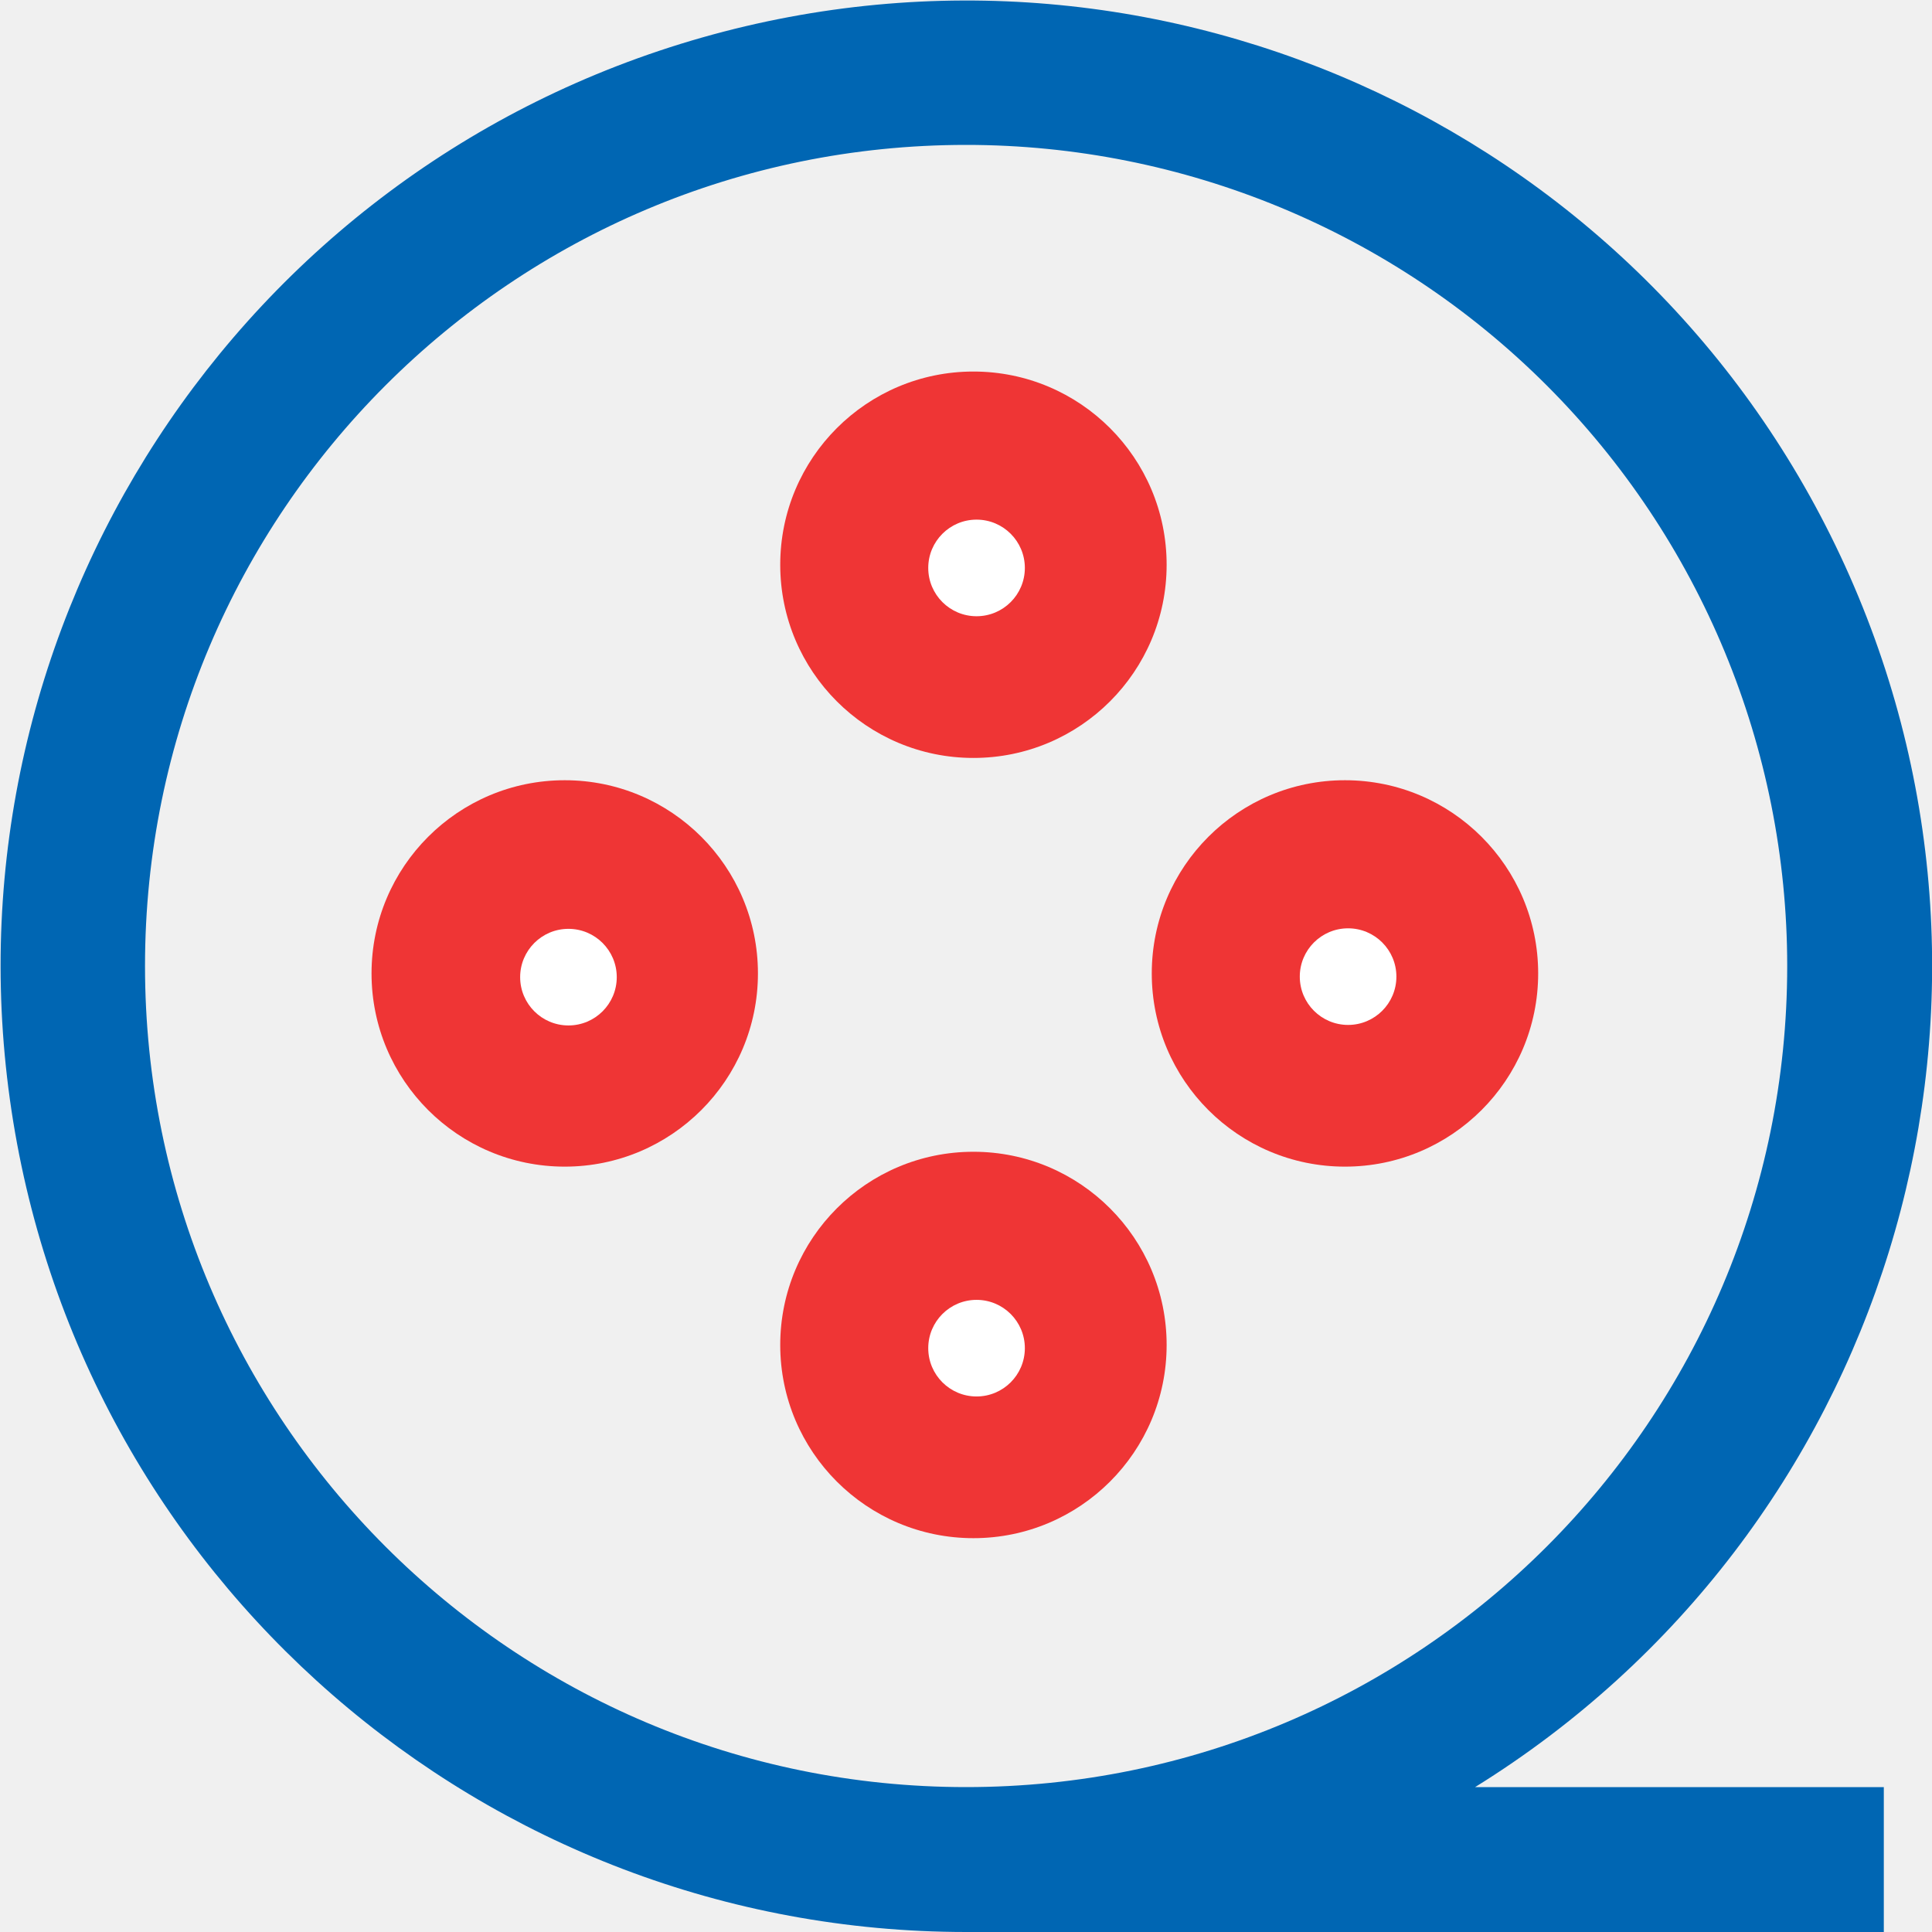
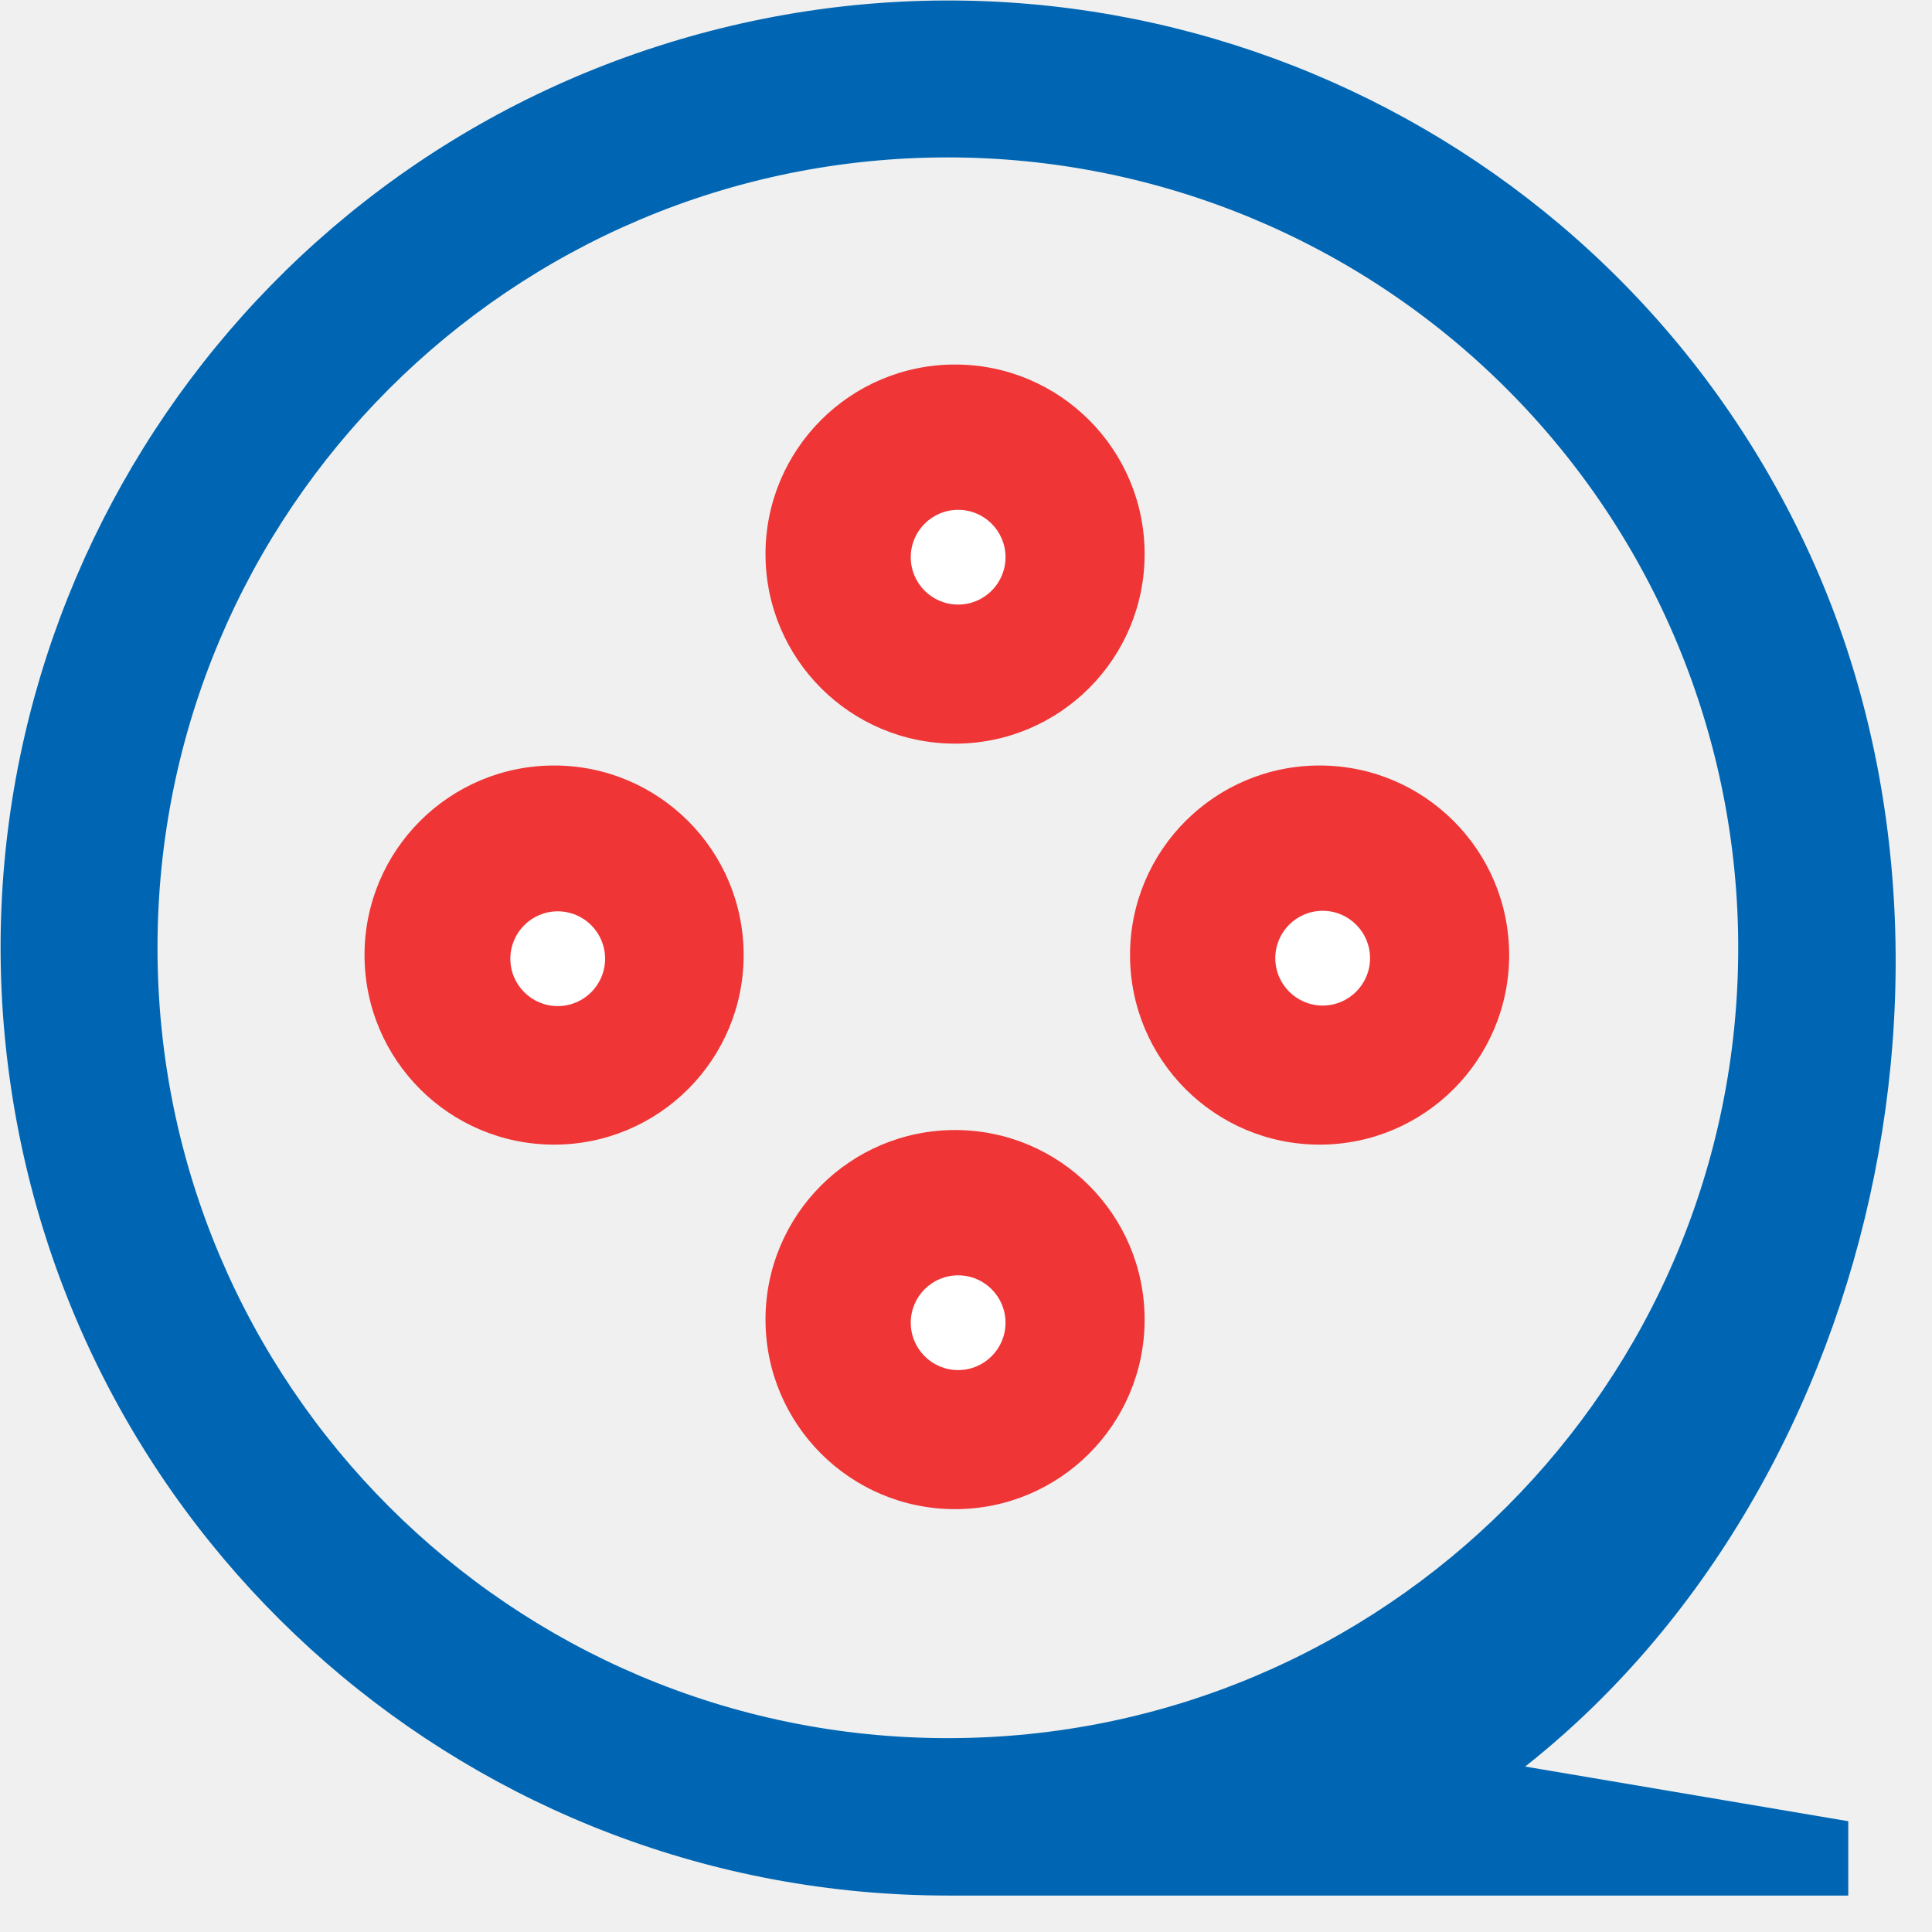
- <svg xmlns="http://www.w3.org/2000/svg" width="52px" height="52px" viewBox="0 0 52 52" version="1.1">
+ <svg xmlns="http://www.w3.org/2000/svg" width="44px" height="44px" viewBox="0 0 44 44" version="1.1">
  <g id="高保真" stroke="none" stroke-width="1" fill="none" fill-rule="evenodd">
-     <g id="语音助手" transform="translate(-336, -689)">
-       <g id="编组-2" transform="translate(336, 689)">
+     <g id="消息中心" transform="translate(-375, -456)">
+       <g id="影票" transform="translate(375, 456)">
        <g id="movie" fill="#0066B3" fill-rule="nonzero">
-           <path d="M39.703,48.1 L50.703,48.1 L50.703,52 L26.003,52 C13.038,51.997 2.058,42.439 0.267,29.598 C-1.523,16.758 6.423,4.561 18.893,1.011 C31.363,-2.539 44.541,3.644 49.782,15.503 C55.023,27.362 50.723,41.269 39.703,48.1 L39.703,48.1 Z M26.003,3.9 C13.798,3.9 3.903,13.795 3.903,26 C3.903,38.205 13.798,48.1 26.003,48.1 C38.208,48.1 48.103,38.205 48.103,26 C48.103,20.138 45.774,14.517 41.629,10.372 C37.484,6.227 31.862,3.899 26,3.9 L26.003,3.9 Z" id="路径_18" />
+           <path d="M32.961,39.932 L42.093,41.477 L42.093,43.17 L21.587,43.17 C10.824,43.167 1.708,35.233 0.222,24.572 C-1.265,13.912 5.333,3.786 15.685,0.839 C26.037,-2.108 36.978,3.025 41.329,12.87 C45.679,22.715 42.109,35.806 32.961,41.477 L32.961,39.932 Z M21.587,3.585 C11.646,3.585 3.587,11.644 3.587,21.585 C3.587,31.526 11.646,39.585 21.587,39.585 C31.529,39.585 39.587,31.526 39.587,21.585 C39.587,16.811 37.691,12.232 34.314,8.856 C30.938,5.48 26.359,3.584 21.585,3.585 L21.587,3.585 Z" id="路径_18" />
        </g>
-         <g id="编组" transform="translate(10, 21)">
-           <circle id="椭圆形" fill="#EF3535" fill-rule="nonzero" cx="5.2" cy="5.2" r="5.2" />
-           <circle id="椭圆形" fill="#FFFFFF" cx="5.3" cy="5.3" r="1.3" />
+         <g id="编组" transform="translate(8.301887, 17.43396)">
+           <circle id="椭圆形" fill="#EF3535" fill-rule="nonzero" cx="4.317" cy="4.317" r="4.317" />
+           <circle id="椭圆形" fill="#FFFFFF" cx="4.4" cy="4.4" r="1.079" />
        </g>
-         <g id="编组备份" transform="translate(21, 10)">
-           <circle id="椭圆形" fill="#EF3535" fill-rule="nonzero" cx="5.2" cy="5.2" r="5.2" />
-           <circle id="椭圆形" fill="#FFFFFF" cx="5.284" cy="5.286" r="1.3" />
+         <g id="编组备份" transform="translate(17.43396, 8.301887)">
+           <circle id="椭圆形" fill="#EF3535" fill-rule="nonzero" cx="4.317" cy="4.317" r="4.317" />
+           <circle id="椭圆形" fill="#FFFFFF" cx="4.387" cy="4.388" r="1.079" />
        </g>
-         <g id="编组备份-2" transform="translate(31, 21)">
-           <circle id="椭圆形" fill="#EF3535" fill-rule="nonzero" cx="5.2" cy="5.2" r="5.2" />
-           <circle id="椭圆形" fill="#FFFFFF" cx="5.284" cy="5.286" r="1.3" />
+         <g id="编组备份-2" transform="translate(25.73585, 17.43396)">
+           <circle id="椭圆形" fill="#EF3535" fill-rule="nonzero" cx="4.317" cy="4.317" r="4.317" />
+           <circle id="椭圆形" fill="#FFFFFF" cx="4.387" cy="4.388" r="1.079" />
        </g>
-         <g id="编组备份-3" transform="translate(21, 31)">
-           <circle id="椭圆形" fill="#EF3535" fill-rule="nonzero" cx="5.2" cy="5.2" r="5.2" />
-           <circle id="椭圆形" fill="#FFFFFF" cx="5.284" cy="5.286" r="1.3" />
+         <g id="编组备份-3" transform="translate(17.43396, 25.73585)">
+           <circle id="椭圆形" fill="#EF3535" fill-rule="nonzero" cx="4.317" cy="4.317" r="4.317" />
+           <circle id="椭圆形" fill="#FFFFFF" cx="4.387" cy="4.388" r="1.079" />
        </g>
      </g>
    </g>
  </g>
</svg>
